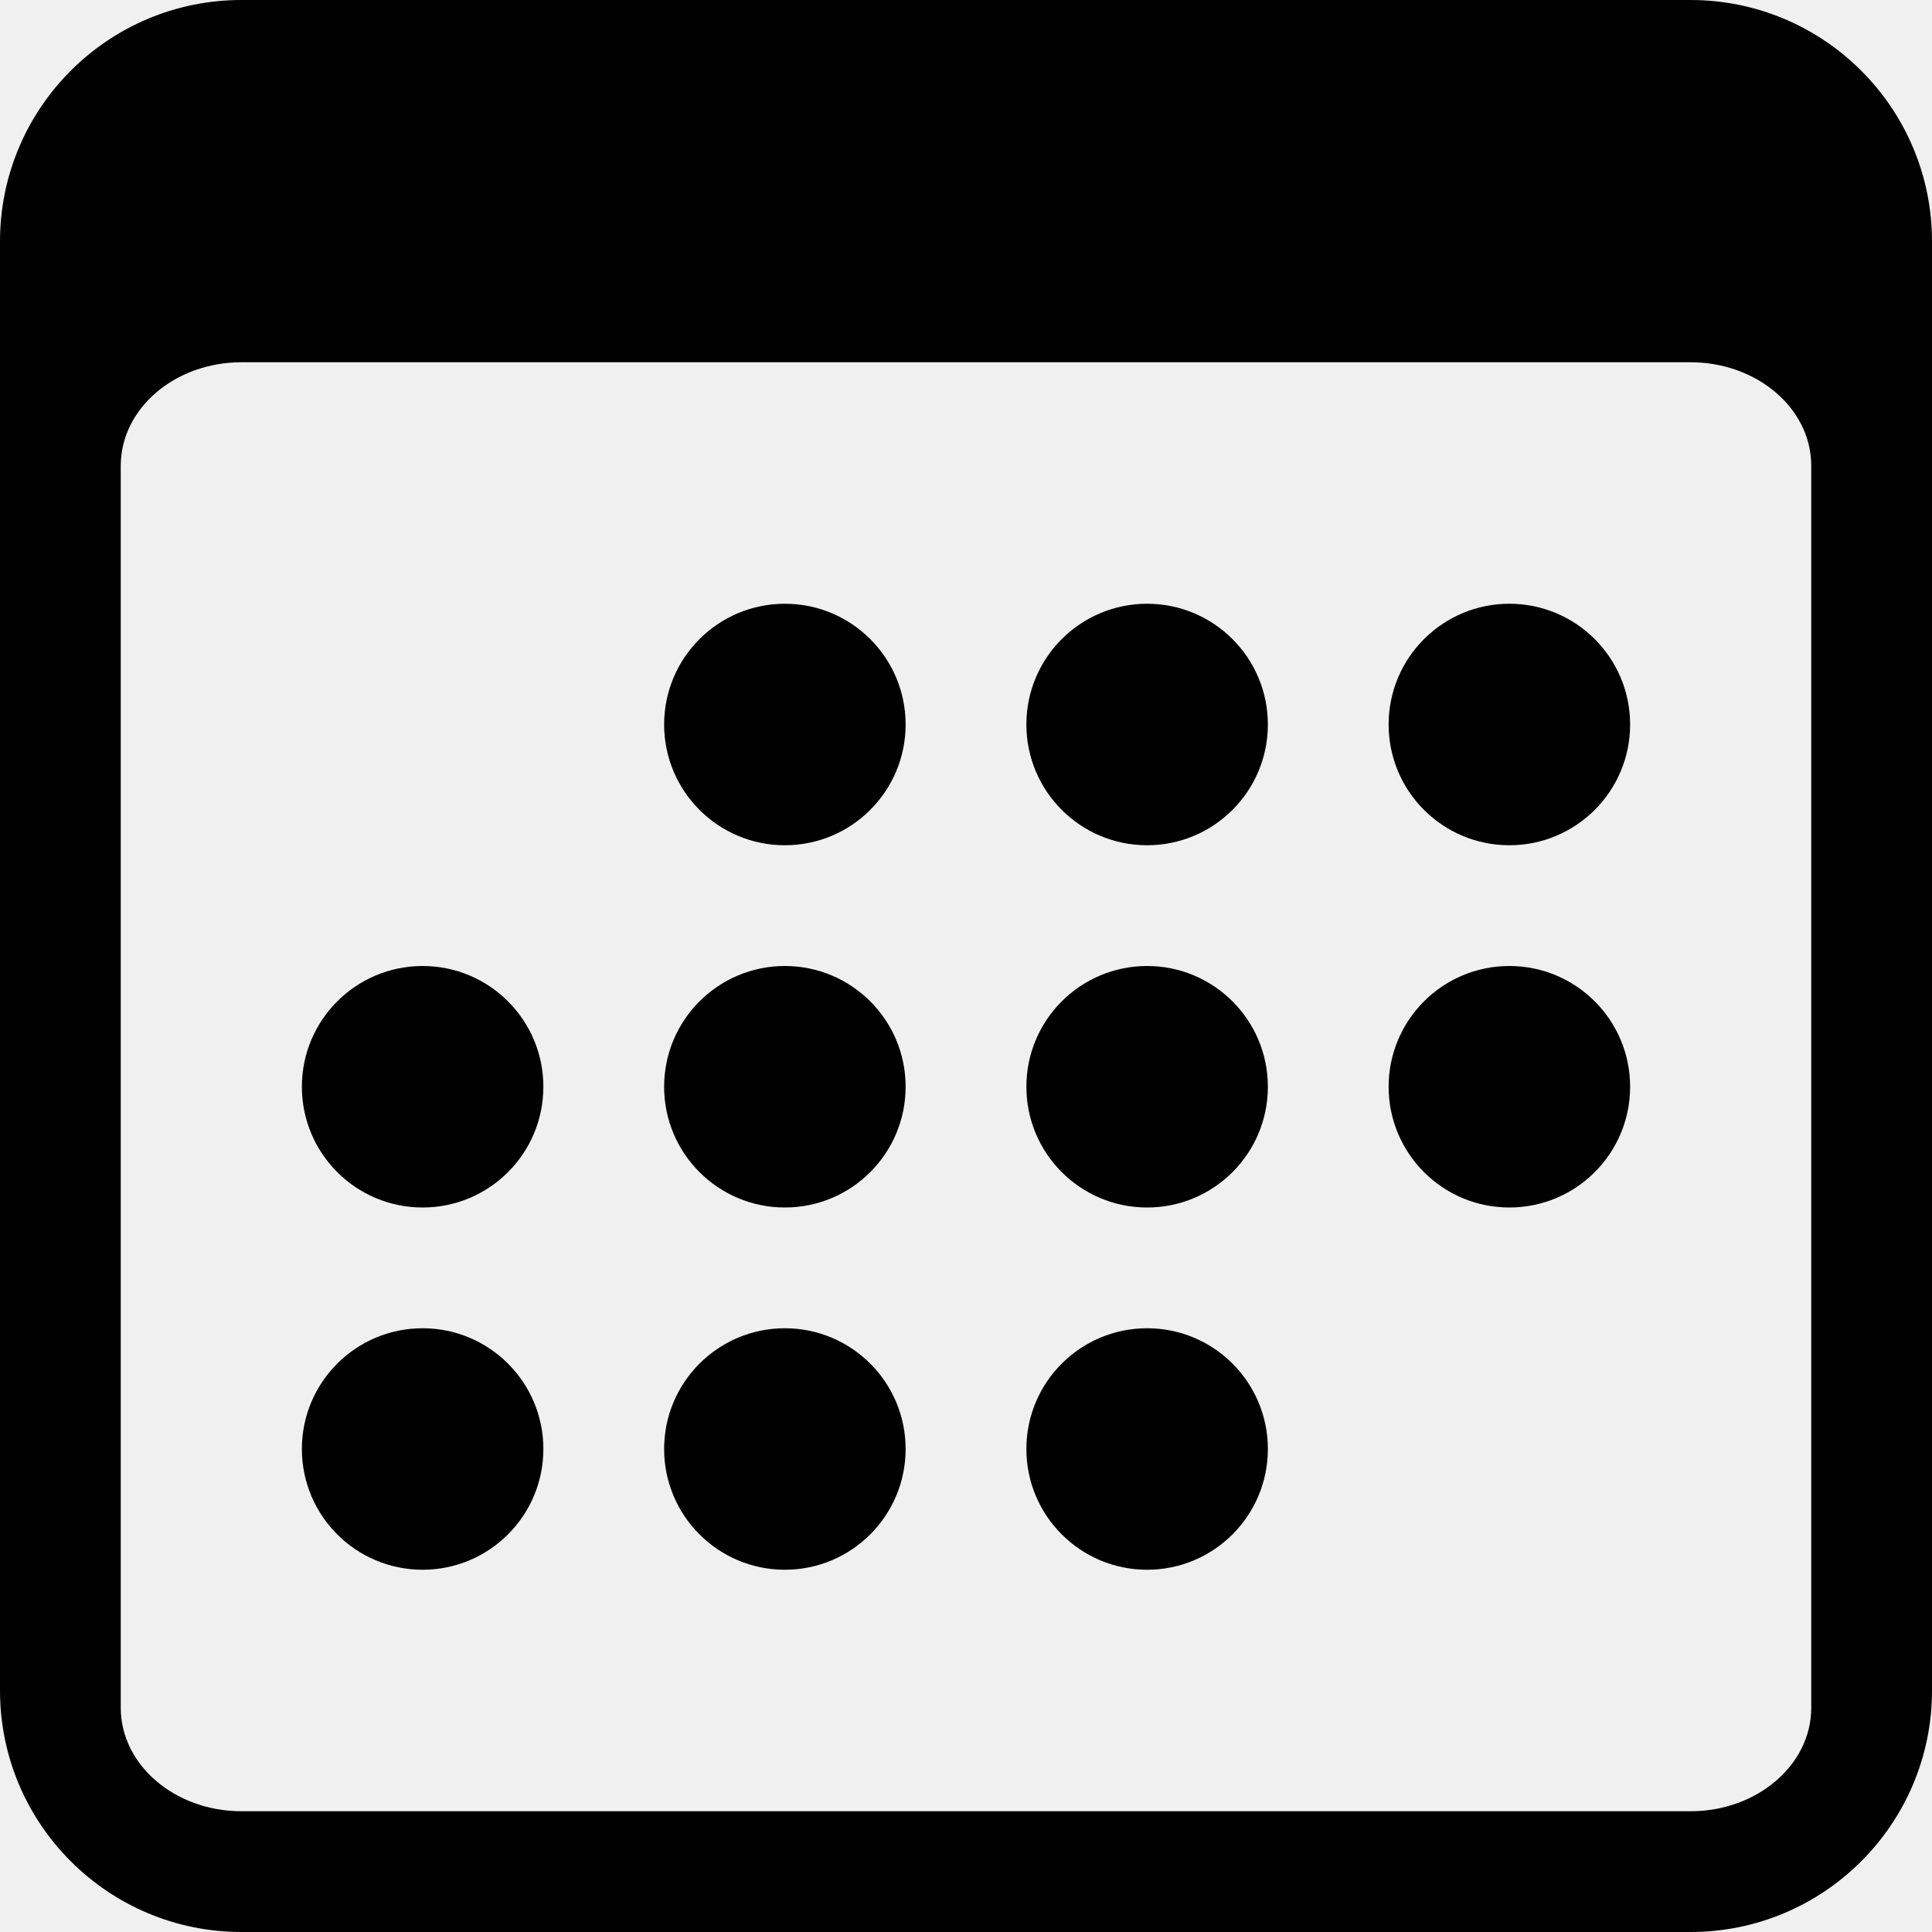
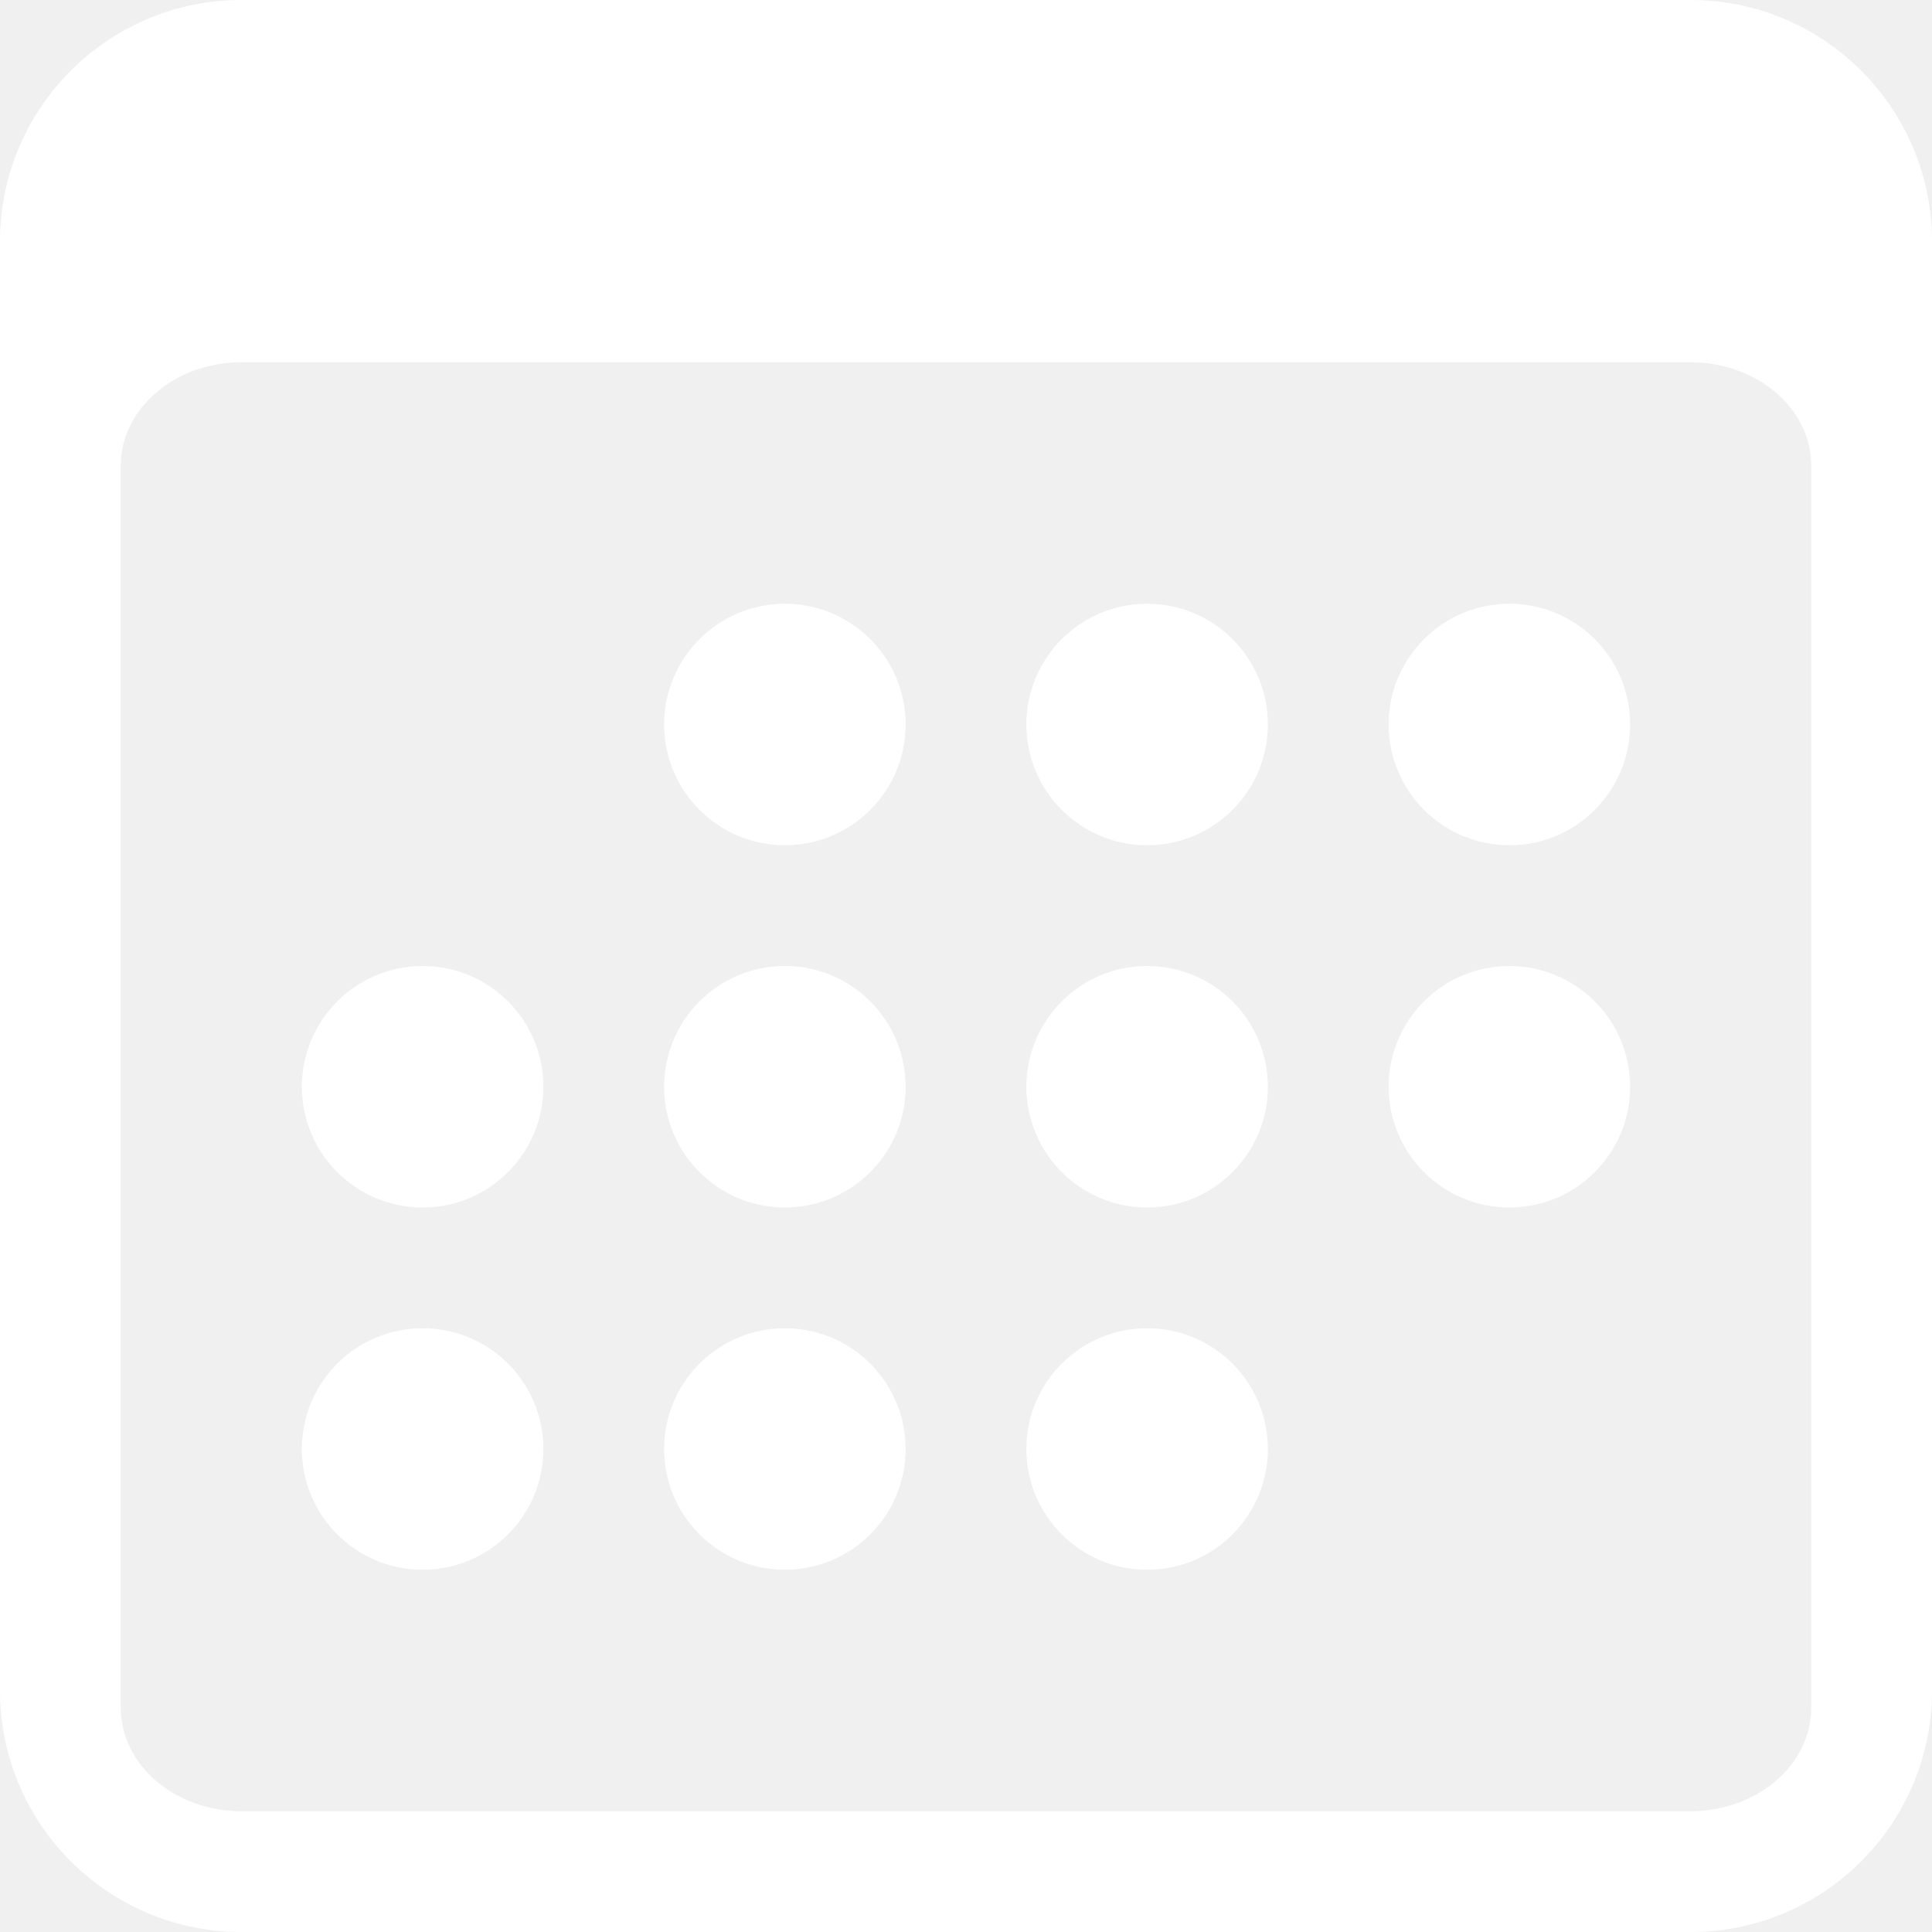
- <svg xmlns="http://www.w3.org/2000/svg" width="16" height="16" fill="currentColor" class="bi bi-calendar3" viewBox="0 0 16 16">
+ <svg xmlns="http://www.w3.org/2000/svg" width="12" height="12" fill="#fff" class="bi bi-calendar3" viewBox="0 0 16 16">
  <path d="M14 0H2a2 2 0 0 0-2 2v12a2 2 0 0 0 2 2h12a2 2 0 0 0 2-2V2a2 2 0 0 0-2-2M1 3.857C1 3.384 1.448 3 2 3h12c.552 0 1 .384 1 .857v10.286c0 .473-.448.857-1 .857H2c-.552 0-1-.384-1-.857z" />
  <path d="M6.5 7a1 1 0 1 0 0-2 1 1 0 0 0 0 2m3 0a1 1 0 1 0 0-2 1 1 0 0 0 0 2m3 0a1 1 0 1 0 0-2 1 1 0 0 0 0 2m-9 3a1 1 0 1 0 0-2 1 1 0 0 0 0 2m3 0a1 1 0 1 0 0-2 1 1 0 0 0 0 2m3 0a1 1 0 1 0 0-2 1 1 0 0 0 0 2m3 0a1 1 0 1 0 0-2 1 1 0 0 0 0 2m-9 3a1 1 0 1 0 0-2 1 1 0 0 0 0 2m3 0a1 1 0 1 0 0-2 1 1 0 0 0 0 2m3 0a1 1 0 1 0 0-2 1 1 0 0 0 0 2" />
</svg>
